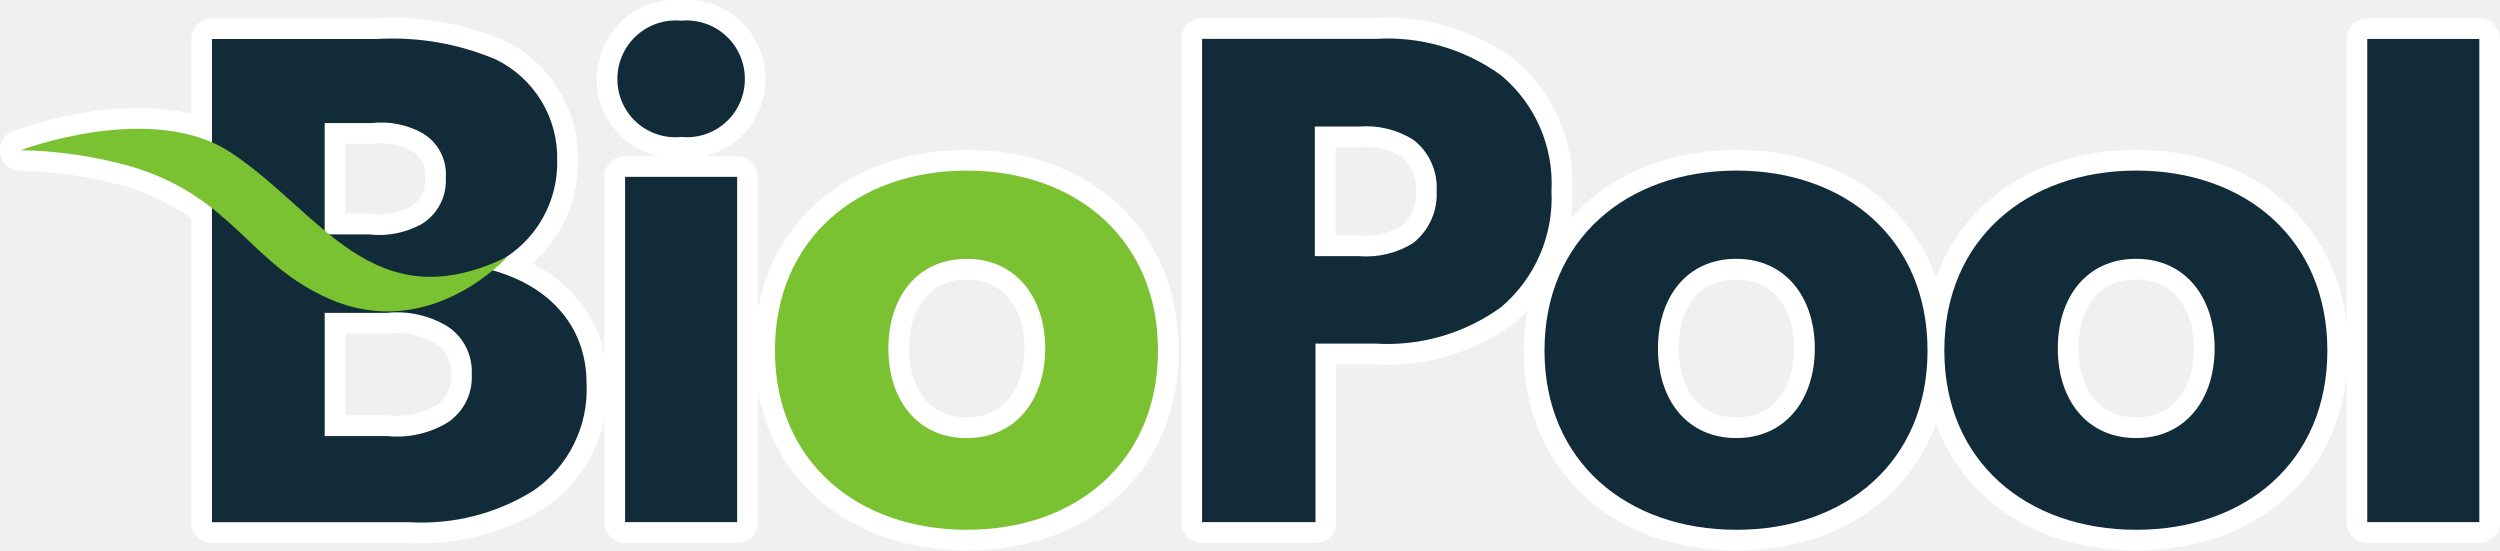
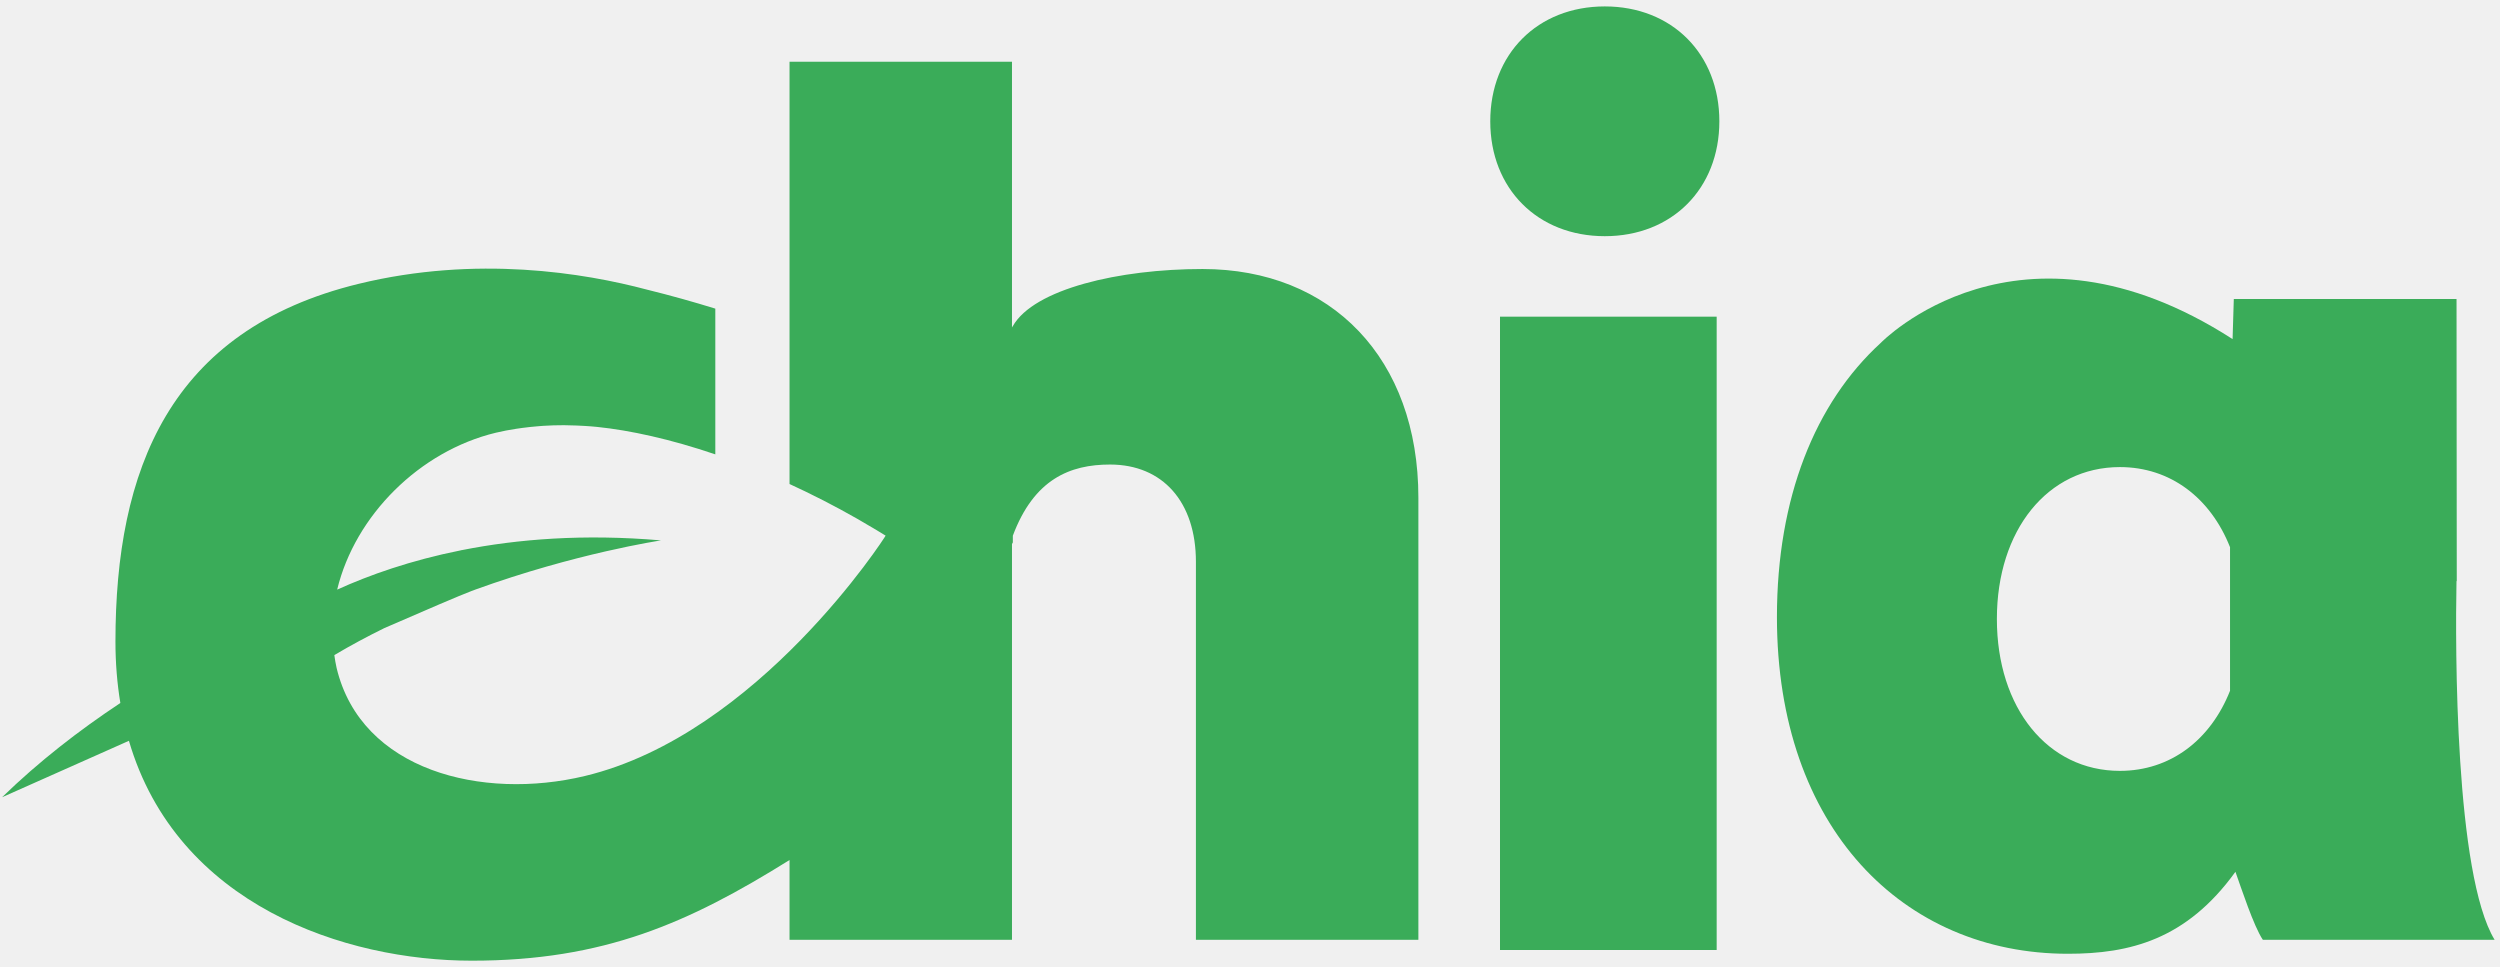
- <svg xmlns="http://www.w3.org/2000/svg" width="120.889" height="26.62" viewBox="0 0 120.889 26.62">
-   <g id="Group_956" data-name="Group 956" transform="translate(1 1)">
-     <g id="Group_953" data-name="Group 953" transform="translate(0 0)">
-       <path id="Path_1462" data-name="Path 1462" d="M-69.586,1786.3v-.068a5.437,5.437,0,0,0,3.42-5.147,5.285,5.285,0,0,0-2.98-4.91,12.791,12.791,0,0,0-5.756-.982h-7.957v23.364h9.549a10.18,10.18,0,0,0,5.993-1.524,5.922,5.922,0,0,0,2.573-5.18C-64.744,1788.971-66.674,1787.008-69.586,1786.3Zm-7.822-7.043h2.269a4.12,4.12,0,0,1,2.438.474,2.31,2.31,0,0,1,1.151,2.165,2.465,2.465,0,0,1-1.151,2.235,4.252,4.252,0,0,1-2.573.508h-2.133Zm7.111,12.156h0a2.61,2.61,0,0,1-1.182,2.334,4.721,4.721,0,0,1-2.912.645h-3.016v-5.957h3.014a4.714,4.714,0,0,1,2.912.645,2.612,2.612,0,0,1,1.185,2.333v0Z" transform="translate(92.108 -1774.306)" fill="#fff" stroke="#fff" stroke-linecap="round" stroke-linejoin="round" stroke-width="2" />
-       <path id="Path_1463" data-name="Path 1463" d="M-40.219,1776.356a2.817,2.817,0,0,0-3.081-2.81,2.817,2.817,0,0,0-3.081,2.81,2.8,2.8,0,0,0,3.081,2.811,2.8,2.8,0,0,0,3.081-2.807Z" transform="translate(75.236 -1773.545)" fill="#fff" stroke="#fff" stroke-linecap="round" stroke-linejoin="round" stroke-width="2" />
-       <rect id="Rectangle_21" data-name="Rectangle 21" width="5.418" height="16.697" transform="translate(29.227 7.551)" fill="#fff" stroke="#fff" stroke-linecap="round" stroke-linejoin="round" stroke-width="2" />
-       <path id="Path_1464" data-name="Path 1464" d="M-22.93,1787.034c-5.283,0-9.277,3.318-9.277,8.7s4,8.668,9.278,8.668,9.244-3.285,9.244-8.668S-17.647,1787.034-22.93,1787.034Zm0,12.935c-2.4,0-3.792-1.862-3.792-4.334s1.388-4.334,3.792-4.334c2.37,0,3.792,1.862,3.792,4.334S-20.559,1799.969-22.929,1799.969Z" transform="translate(68.68 -1779.784)" fill="#fff" stroke="#fff" stroke-linecap="round" stroke-linejoin="round" stroke-width="2" />
-       <path id="Path_1465" data-name="Path 1465" d="M20.681,1776.945a9.352,9.352,0,0,0-6.095-1.761H6.223v23.367h5.485v-8.634h2.878a9.37,9.37,0,0,0,6.095-1.761,6.922,6.922,0,0,0,2.438-5.621A6.814,6.814,0,0,0,20.681,1776.945Zm-4.233,8.1a4.308,4.308,0,0,1-2.641.645H11.675v-6.268h2.133a4.3,4.3,0,0,1,2.641.645,2.926,2.926,0,0,1,1.117,2.472A3,3,0,0,1,16.449,1785.04Z" transform="translate(50.904 -1774.303)" fill="#fff" stroke="#fff" stroke-linecap="round" stroke-linejoin="round" stroke-width="2" />
-       <path id="Path_1466" data-name="Path 1466" d="M46.307,1787.033c-5.283,0-9.278,3.319-9.278,8.7s4,8.669,9.278,8.669,9.244-3.284,9.244-8.668h0C55.552,1790.352,51.59,1787.033,46.307,1787.033Zm3.793,8.6h0c0,2.473-1.422,4.334-3.792,4.334-2.4,0-3.792-1.863-3.792-4.334s1.388-4.334,3.792-4.334c2.37,0,3.792,1.863,3.792,4.334h0Z" transform="translate(36.656 -1779.784)" fill="#fff" stroke="#fff" stroke-linecap="round" stroke-linejoin="round" stroke-width="2" />
-       <path id="Path_1467" data-name="Path 1467" d="M82.28,1787.033c-5.283,0-9.278,3.319-9.278,8.7s4,8.669,9.278,8.669,9.244-3.284,9.244-8.668h0C91.524,1790.352,87.563,1787.033,82.28,1787.033Zm3.793,8.6h0c0,2.473-1.422,4.334-3.792,4.334-2.4,0-3.792-1.863-3.792-4.334s1.388-4.334,3.792-4.334c2.369,0,3.792,1.863,3.792,4.334h0Z" transform="translate(20.017 -1779.784)" fill="#fff" stroke="#fff" stroke-linecap="round" stroke-linejoin="round" stroke-width="2" />
-       <rect id="Rectangle_22" data-name="Rectangle 22" width="5.418" height="23.364" transform="translate(113.471 0.884)" fill="#fff" stroke="#fff" stroke-linecap="round" stroke-linejoin="round" stroke-width="2" />
-       <path id="Path_24" data-name="Path 24" d="M-89.912,1784.415c-3.812-2.512-10.155-.109-10.155-.109a21.017,21.017,0,0,1,5.411.807h0c4.918,1.509,5.612,4.7,9.556,6.4,4.861,2.092,8.558-2.048,8.558-2.048C-83.049,1792.609-85.533,1787.3-89.912,1784.415Z" transform="translate(100.067 -1778.043)" fill="#fff" stroke="#fff" stroke-linecap="round" stroke-linejoin="round" stroke-width="2" />
-     </g>
-     <g id="Group_956-2" data-name="Group 956" transform="translate(0 0)">
-       <path id="Path_1462-2" data-name="Path 1462" d="M-69.586,1786.3v-.068a5.437,5.437,0,0,0,3.42-5.147,5.285,5.285,0,0,0-2.98-4.91,12.791,12.791,0,0,0-5.756-.982h-7.957v23.364h9.549a10.18,10.18,0,0,0,5.993-1.524,5.922,5.922,0,0,0,2.573-5.18C-64.744,1788.971-66.674,1787.008-69.586,1786.3Zm-7.822-7.043h2.269a4.12,4.12,0,0,1,2.438.474,2.31,2.31,0,0,1,1.151,2.165,2.465,2.465,0,0,1-1.151,2.235,4.252,4.252,0,0,1-2.573.508h-2.133Zm7.111,12.156h0a2.61,2.61,0,0,1-1.182,2.334,4.721,4.721,0,0,1-2.912.645h-3.016v-5.957h3.014a4.714,4.714,0,0,1,2.912.645,2.612,2.612,0,0,1,1.185,2.333v0Z" transform="translate(92.108 -1774.306)" fill="#112b38" />
-       <path id="Path_1463-2" data-name="Path 1463" d="M-40.219,1776.356a2.817,2.817,0,0,0-3.081-2.81,2.817,2.817,0,0,0-3.081,2.81,2.8,2.8,0,0,0,3.081,2.811,2.8,2.8,0,0,0,3.081-2.807Z" transform="translate(75.236 -1773.545)" fill="#112b38" />
-       <rect id="Rectangle_21-2" data-name="Rectangle 21" width="5.418" height="16.697" transform="translate(29.227 7.551)" fill="#112b38" />
-       <path id="Path_1464-2" data-name="Path 1464" d="M-22.93,1787.034c-5.283,0-9.277,3.318-9.277,8.7s4,8.668,9.278,8.668,9.244-3.285,9.244-8.668S-17.647,1787.034-22.93,1787.034Zm0,12.935c-2.4,0-3.792-1.862-3.792-4.334s1.388-4.334,3.792-4.334c2.37,0,3.792,1.862,3.792,4.334S-20.559,1799.969-22.929,1799.969Z" transform="translate(68.68 -1779.784)" fill="#7ac231" />
-       <path id="Path_1465-2" data-name="Path 1465" d="M20.681,1776.945a9.352,9.352,0,0,0-6.095-1.761H6.223v23.367h5.485v-8.634h2.878a9.37,9.37,0,0,0,6.095-1.761,6.922,6.922,0,0,0,2.438-5.621A6.814,6.814,0,0,0,20.681,1776.945Zm-4.233,8.1a4.308,4.308,0,0,1-2.641.645H11.675v-6.268h2.133a4.3,4.3,0,0,1,2.641.645,2.926,2.926,0,0,1,1.117,2.472A3,3,0,0,1,16.449,1785.04Z" transform="translate(50.904 -1774.303)" fill="#112b38" />
-       <path id="Path_1466-2" data-name="Path 1466" d="M46.307,1787.033c-5.283,0-9.278,3.319-9.278,8.7s4,8.669,9.278,8.669,9.244-3.284,9.244-8.668h0C55.552,1790.352,51.59,1787.033,46.307,1787.033Zm3.793,8.6h0c0,2.473-1.422,4.334-3.792,4.334-2.4,0-3.792-1.863-3.792-4.334s1.388-4.334,3.792-4.334c2.37,0,3.792,1.863,3.792,4.334h0Z" transform="translate(36.656 -1779.784)" fill="#112b38" />
-       <path id="Path_1467-2" data-name="Path 1467" d="M82.28,1787.033c-5.283,0-9.278,3.319-9.278,8.7s4,8.669,9.278,8.669,9.244-3.284,9.244-8.668h0C91.524,1790.352,87.563,1787.033,82.28,1787.033Zm3.793,8.6h0c0,2.473-1.422,4.334-3.792,4.334-2.4,0-3.792-1.863-3.792-4.334s1.388-4.334,3.792-4.334c2.369,0,3.792,1.863,3.792,4.334h0Z" transform="translate(20.017 -1779.784)" fill="#112b38" />
-       <rect id="Rectangle_22-2" data-name="Rectangle 22" width="5.418" height="23.364" transform="translate(113.471 0.884)" fill="#112b38" />
-       <path id="Path_24-2" data-name="Path 24" d="M-89.912,1784.415c-3.812-2.512-10.155-.109-10.155-.109a21.017,21.017,0,0,1,5.411.807h0c4.918,1.509,5.612,4.7,9.556,6.4,4.861,2.092,8.558-2.048,8.558-2.048C-83.049,1792.609-85.533,1787.3-89.912,1784.415Z" transform="translate(100.067 -1778.043)" fill="#7ac231" />
+ <svg xmlns="http://www.w3.org/2000/svg" width="150px" height="58px" viewBox="0 0 150 58" version="1.1">
+   <g id="Community" stroke="none" stroke-width="1" fill="none" fill-rule="evenodd">
+     <g transform="translate(-189, -1096)" fill="#3AAC59" fill-rule="nonzero" id="footer">
+       <g transform="translate(0, 988)">
+         <g id="Group-14" transform="translate(189, 108)">
+           <g id="chia-logo-(1)">
+             <polygon id="Rectangle-path" points="90 19 103 19 103 57 90 57" />
+             <g id="Group">
+               <path d="M72.151,16.141 C67.153,16.141 62.042,17.337 60.77,19.564 C60.753,19.593 60.736,19.619 60.719,19.648 L60.719,3.704 L47.372,3.704 L47.372,28.997 L47.372,29.041 C48.699,29.649 50.061,30.344 51.439,31.129 C51.905,31.396 52.299,31.63 52.59,31.805 C52.772,31.914 52.955,32.024 53.137,32.138 C53.156,32.15 45.507,44.059 35.092,46.56 C28.938,48.039 21.668,46.249 20.196,40.075 C20.134,39.82 20.1,39.563 20.06,39.306 C21.041,38.722 22.045,38.186 23.054,37.689 C25.603,36.578 27.548,35.745 28.285,35.463 C28.349,35.439 28.415,35.414 28.479,35.391 C28.48,35.391 28.482,35.39 28.482,35.39 C28.483,35.39 28.483,35.389 28.484,35.388 C34.562,33.184 39.663,32.424 39.663,32.424 C35.03,32.023 31.053,32.346 27.724,33.005 C27.722,33.004 27.719,33.003 27.719,33.003 C27.719,33.003 27.694,33.009 27.649,33.02 C24.635,33.624 22.155,34.502 20.23,35.378 C21.303,30.929 25.174,27.063 29.756,25.962 C30.158,25.865 30.566,25.791 30.976,25.727 C31.094,25.709 31.211,25.693 31.329,25.677 C31.647,25.634 31.967,25.6 32.289,25.574 C32.391,25.566 32.495,25.555 32.598,25.55 C33.009,25.524 33.422,25.511 33.836,25.512 C33.918,25.513 33.999,25.517 34.08,25.518 C34.424,25.523 34.767,25.536 35.111,25.558 C35.233,25.566 35.354,25.574 35.475,25.583 C35.595,25.593 35.716,25.604 35.836,25.616 C37.809,25.82 40.232,26.349 42.919,27.262 L42.919,18.518 C41.622,18.117 40.247,17.729 38.819,17.378 C35.055,16.375 28.591,15.307 21.522,17.029 C10.151,19.8 6.927,28.212 6.927,38.492 C6.927,39.801 7.031,41.027 7.221,42.18 C4.752,43.815 2.328,45.692 0.124,47.835 C0.124,47.835 3.404,46.372 7.735,44.448 C10.627,54.32 20.713,57.641 28.308,57.641 C36.229,57.641 41.314,55.38 47.372,51.601 L47.372,56.388 L60.719,56.388 L60.719,32.64 C60.736,32.609 60.753,32.578 60.77,32.546 L60.77,32.143 C62.04,28.748 64.2,27.872 66.6,27.872 C69.773,27.872 71.755,30.126 71.755,33.706 L71.755,56.388 L85.103,56.388 L85.103,29.862 C85.103,21.51 79.882,16.141 72.151,16.141" id="Shape" />
+               <path d="M96.288,0.385 C92.258,0.385 89.416,3.235 89.416,7.279 C89.416,11.322 92.258,14.171 96.288,14.171 C100.318,14.171 103.161,11.322 103.161,7.279 C103.161,3.235 100.318,0.385 96.288,0.385" id="Shape" />
+               <path d="M147.39,34.867 L147.406,34.867 L147.392,17.94 L134.028,17.94 L133.955,20.346 C121.065,12.041 112.836,20.582 112.836,20.582 C108.9,24.186 106.616,29.877 106.616,37.022 C106.616,49.69 114.208,57.226 124.077,57.226 C127.776,57.226 131.184,56.388 134.126,52.308 C134.467,53.26 135.227,55.588 135.771,56.388 L149.677,56.388 C147.293,52.463 147.313,38.853 147.39,34.867 M127.193,46.252 C122.865,46.252 119.813,42.484 119.813,37.139 C119.813,31.794 122.865,28.025 127.193,28.025 C130.228,28.025 132.634,29.88 133.802,32.831 L133.802,41.446 C132.635,44.397 130.228,46.252 127.193,46.252" id="Shape" />
+             </g>
+           </g>
+         </g>
+       </g>
    </g>
  </g>
</svg>
